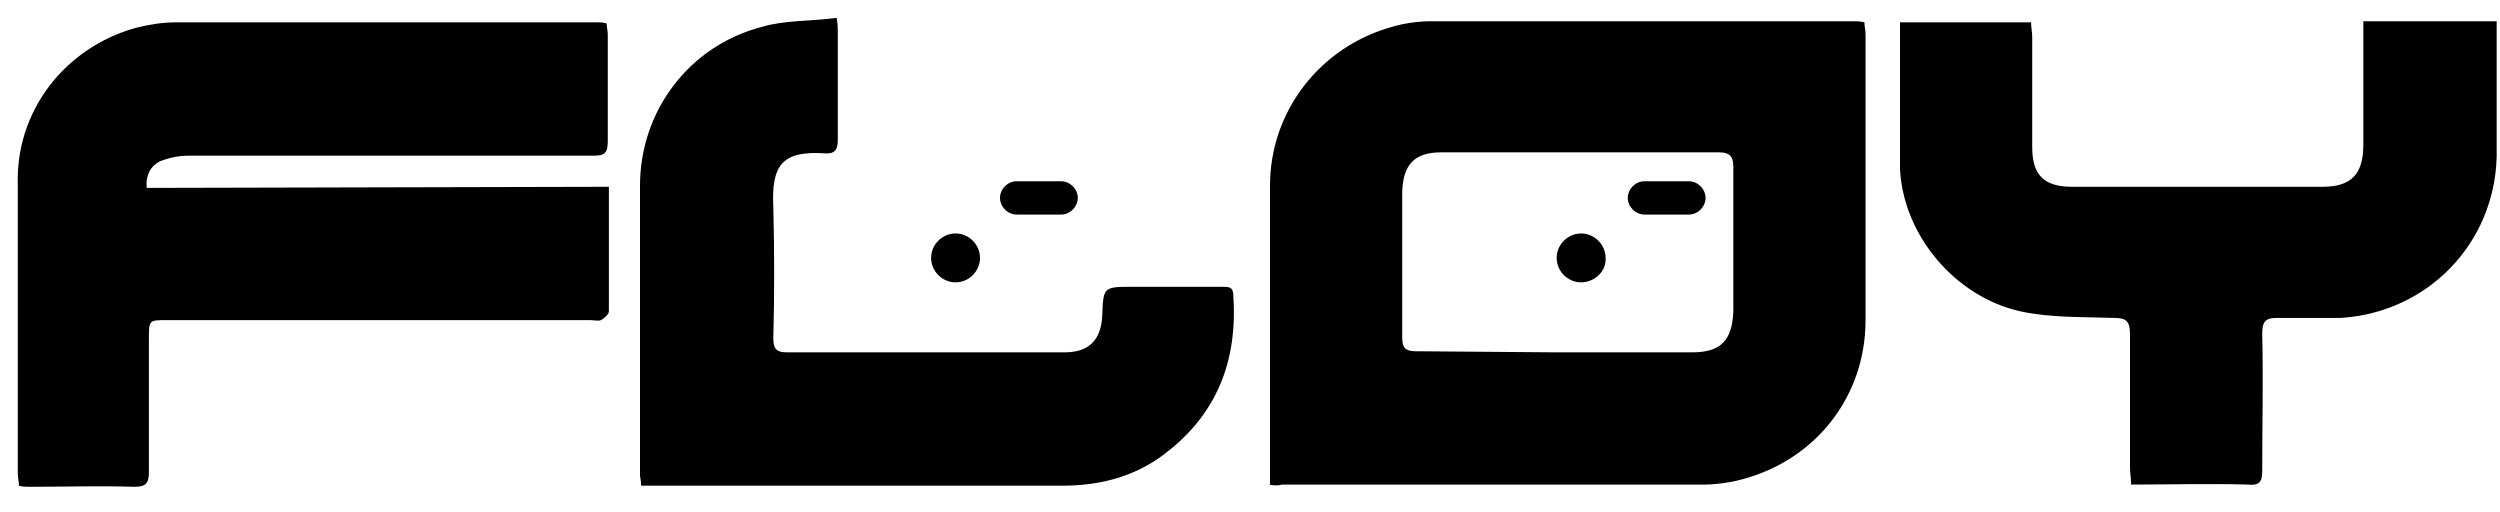
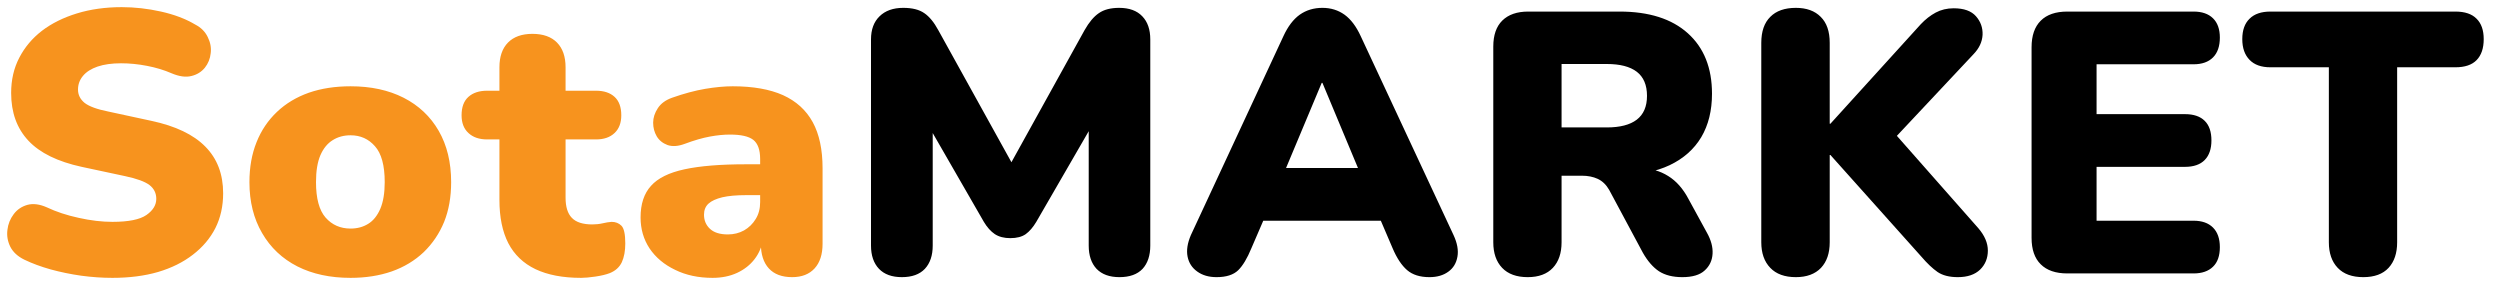
- <svg xmlns="http://www.w3.org/2000/svg" width="220" height="45" viewBox="0 0 225 44">
-   <path d="M114.3 42.6V15.7c0-6.7 4.5-12.5 11-14.3 1-.3 2.3-.5 3.5-.5h38c.3 0 .6 0 1 .1 0 .4.1.7.1 1.1v25.7c0 6.8-4.4 12.5-11 14.3a14 14 0 0 1-4.1.5h-37.4c-.4.1-.7.1-1.2 0zM140 30.7h12.3c2.6 0 3.6-1.1 3.7-3.7V14c0-1-.4-1.3-1.3-1.3h-25c-2.4 0-3.4 1.1-3.5 3.5v13.2c0 .9.3 1.2 1.2 1.2l12.6.1zM54.8 15.8V27c0 .3-.4.6-.7.8-.3.1-.7 0-1 0H15c-1.6 0-1.6 0-1.6 1.7v12c0 1-.3 1.3-1.3 1.3-3-.1-6.3 0-9.4 0-.3 0-.7 0-1-.1 0-.4-.1-.8-.1-1.1v-26C1.4 9 5.8 3.3 12.2 1.5c1.2-.3 2.4-.5 3.6-.5h38c.2 0 .5 0 .8.1 0 .3.1.7.1 1v9.6c0 1.1-.3 1.3-1.3 1.3H17c-1 0-1.8.2-2.6.5-.8.4-1.3 1.2-1.2 2.4l41.5-.1zM171 1h11.8c0 .5.1.9.1 1.3v9.9c0 2.5 1 3.6 3.6 3.6H209c2.6 0 3.7-1.1 3.7-3.8V.9h12v12.2c-.2 7.8-6.2 14-14 14.5H205c-1 0-1.4.2-1.4 1.4.1 4.1 0 8.3 0 12.4 0 1-.3 1.3-1.3 1.2-3.5-.1-7 0-10.5 0 0-.6-.1-1-.1-1.5v-12c0-1.3-.4-1.5-1.5-1.5-2.8-.1-5.7 0-8.4-.6-5.8-1.3-10.5-6.8-10.8-12.8V1zM57.7 42.7c0-.5-.1-.7-.1-1v-26c0-6.7 4.4-12.6 11-14.3 2-.6 4.4-.5 6.7-.8.1.6.1.9.1 1.2v9.8c0 .9-.3 1.2-1 1.2-4-.3-5 1-4.8 4.9a228 228 0 0 1 0 11.7c0 .9.2 1.3 1.2 1.3h25c2.2 0 3.3-1.1 3.4-3.3.1-2.6.1-2.6 2.8-2.6h8c.6 0 1 0 1 .8.4 5.9-1.5 10.8-6.4 14.4-2.6 1.9-5.6 2.7-9 2.7h-38zm37.8-24.4h-4c-.8 0-1.5-.7-1.5-1.5s.7-1.5 1.5-1.5h4c.8 0 1.5.7 1.5 1.5s-.7 1.5-1.5 1.5zM86 24.4c-1.2 0-2.2-1-2.2-2.2s1-2.2 2.2-2.2 2.2 1 2.2 2.2-1 2.2-2.2 2.2zm66-6.1h-4c-.8 0-1.5-.7-1.5-1.5s.7-1.5 1.5-1.5h4c.8 0 1.5.7 1.5 1.5s-.7 1.5-1.5 1.5zm-9.7 6.1c-1.2 0-2.2-1-2.2-2.2s1-2.2 2.2-2.2 2.2 1 2.2 2.2c.1 1.2-1 2.2-2.2 2.2z" />
+ <svg xmlns="http://www.w3.org/2000/svg" width="175" height="20" viewBox="0 0 175 20">
+   <path fill="#f7931e" d="M7.87 19.45Q6.81 19.45 5.69 19.3Q4.57 19.14 3.55 18.86Q2.52 18.57 1.71 18.18Q1.01 17.84 0.72 17.27Q0.44 16.7 0.52 16.09Q0.59 15.48 0.96 14.99Q1.32 14.51 1.92 14.34Q2.52 14.18 3.27 14.51Q4.26 14.98 5.51 15.25Q6.76 15.53 7.87 15.53Q9.56 15.53 10.25 15.05Q10.94 14.57 10.94 13.92Q10.94 13.32 10.46 12.95Q9.98 12.59 8.76 12.33L5.72 11.68Q3.19 11.13 1.99 9.85Q0.78 8.56 0.78 6.51Q0.78 5.13 1.35 4.04Q1.92 2.94 2.93 2.16Q3.95 1.38 5.38 0.94Q6.81 0.5 8.52 0.5Q9.88 0.5 11.27 0.81Q12.66 1.12 13.67 1.72Q14.27 2.03 14.54 2.59Q14.82 3.15 14.75 3.72Q14.69 4.3 14.34 4.74Q13.98 5.18 13.4 5.32Q12.81 5.47 12.01 5.13Q11.23 4.79 10.29 4.61Q9.36 4.43 8.47 4.43Q7.51 4.43 6.83 4.66Q6.16 4.89 5.81 5.31Q5.46 5.73 5.46 6.27Q5.46 6.82 5.92 7.2Q6.39 7.57 7.59 7.81L10.6 8.46Q13.13 9 14.37 10.26Q15.62 11.52 15.62 13.53Q15.62 14.88 15.08 15.96Q14.53 17.04 13.5 17.83Q12.48 18.62 11.06 19.04Q9.64 19.45 7.87 19.45ZM24.54 19.45Q22.4 19.45 20.82 18.65Q19.23 17.84 18.35 16.32Q17.46 14.8 17.46 12.75Q17.46 11.19 17.96 9.95Q18.45 8.72 19.39 7.83Q20.32 6.95 21.62 6.49Q22.92 6.04 24.54 6.04Q26.67 6.04 28.25 6.84Q29.84 7.65 30.71 9.16Q31.58 10.67 31.58 12.75Q31.58 14.31 31.09 15.53Q30.59 16.75 29.66 17.65Q28.72 18.54 27.42 19Q26.12 19.45 24.54 19.45ZM24.54 16Q25.24 16 25.77 15.67Q26.3 15.35 26.62 14.62Q26.93 13.89 26.93 12.75Q26.93 11 26.25 10.24Q25.58 9.47 24.54 9.47Q23.83 9.47 23.29 9.81Q22.74 10.15 22.43 10.86Q22.12 11.58 22.12 12.75Q22.12 14.46 22.79 15.23Q23.47 16 24.54 16ZM40.68 19.45Q38.76 19.45 37.48 18.84Q36.21 18.23 35.58 17.02Q34.96 15.81 34.96 13.99L34.96 9.76L34.1 9.76Q33.27 9.76 32.79 9.31Q32.31 8.87 32.31 8.07Q32.31 7.21 32.79 6.78Q33.27 6.35 34.1 6.35L34.96 6.35L34.96 4.71Q34.96 3.59 35.56 2.98Q36.16 2.37 37.27 2.37Q38.39 2.37 38.99 2.98Q39.59 3.59 39.59 4.71L39.59 6.35L41.72 6.35Q42.55 6.35 43.02 6.78Q43.49 7.21 43.49 8.07Q43.49 8.87 43.02 9.31Q42.55 9.76 41.72 9.76L39.59 9.76L39.59 13.84Q39.59 14.8 40.03 15.25Q40.47 15.71 41.46 15.71Q41.85 15.71 42.19 15.63Q42.53 15.55 42.81 15.53Q43.23 15.53 43.5 15.8Q43.77 16.07 43.77 17.04Q43.77 17.82 43.53 18.35Q43.28 18.88 42.68 19.12Q42.29 19.27 41.68 19.36Q41.07 19.45 40.68 19.45ZM49.88 19.45Q48.4 19.45 47.26 18.89Q46.11 18.34 45.47 17.39Q44.84 16.44 44.84 15.22Q44.84 13.81 45.57 13.01Q46.29 12.2 47.92 11.85Q49.54 11.5 52.22 11.5L53.65 11.5L53.65 13.66L52.22 13.66Q51.21 13.66 50.56 13.81Q49.91 13.97 49.6 14.25Q49.28 14.54 49.28 15.03Q49.28 15.63 49.7 16.02Q50.12 16.41 50.95 16.41Q51.57 16.41 52.08 16.13Q52.59 15.84 52.9 15.33Q53.21 14.83 53.21 14.15L53.21 11.13Q53.21 10.17 52.73 9.79Q52.25 9.42 51.1 9.42Q50.45 9.42 49.69 9.56Q48.92 9.7 47.93 10.07Q47.23 10.33 46.72 10.15Q46.22 9.96 45.97 9.54Q45.72 9.11 45.72 8.59Q45.72 8.07 46.05 7.57Q46.37 7.08 47.05 6.84Q48.3 6.4 49.36 6.22Q50.43 6.04 51.29 6.04Q53.42 6.04 54.81 6.66Q56.2 7.29 56.89 8.55Q57.58 9.81 57.58 11.78L57.58 17.06Q57.58 18.18 57.02 18.79Q56.46 19.4 55.45 19.4Q54.38 19.4 53.82 18.79Q53.26 18.18 53.26 17.06L53.26 16.36L53.42 16.72Q53.29 17.53 52.82 18.14Q52.35 18.75 51.6 19.1Q50.84 19.45 49.88 19.45Z" />
+   <path d="M63.13 19.4Q62.09 19.4 61.53 18.82Q60.97 18.23 60.97 17.19L60.97 2.76Q60.97 1.72 61.57 1.14Q62.17 0.55 63.23 0.55Q64.17 0.55 64.7 0.92Q65.23 1.28 65.68 2.11L71.24 12.15L70.36 12.15L75.92 2.11Q76.39 1.28 76.92 0.92Q77.45 0.55 78.34 0.55Q79.4 0.55 79.96 1.14Q80.52 1.72 80.52 2.76L80.52 17.19Q80.52 18.23 79.98 18.82Q79.43 19.4 78.36 19.4Q77.32 19.4 76.76 18.82Q76.21 18.23 76.21 17.19L76.21 8.25L76.75 8.25L72.54 15.53Q72.2 16.1 71.8 16.39Q71.4 16.67 70.72 16.67Q70.07 16.67 69.64 16.39Q69.21 16.1 68.87 15.53L64.66 8.22L65.29 8.22L65.29 17.19Q65.29 18.23 64.74 18.82Q64.19 19.4 63.13 19.4ZM85.16 19.4Q84.35 19.4 83.81 19.01Q83.26 18.62 83.13 17.96Q83 17.3 83.36 16.46L89.84 2.53Q90.31 1.51 90.98 1.03Q91.66 0.55 92.57 0.55Q93.45 0.55 94.12 1.03Q94.78 1.51 95.25 2.53L101.75 16.46Q102.14 17.3 102.02 17.97Q101.9 18.65 101.38 19.02Q100.86 19.4 100.06 19.4Q99.07 19.4 98.5 18.91Q97.92 18.41 97.48 17.37L96.08 14.1L97.92 15.45L87.19 15.45L89.01 14.1L87.6 17.37Q87.16 18.44 86.67 18.92Q86.17 19.4 85.16 19.4ZM92.52 5.8L89.5 13.01L88.77 11.76L96.34 11.76L95.58 13.01L92.57 5.8ZM106.94 19.4Q105.77 19.4 105.15 18.75Q104.53 18.1 104.53 16.96L104.53 3.26Q104.53 2.06 105.16 1.44Q105.8 0.81 106.97 0.81L113.37 0.81Q116.46 0.81 118.15 2.33Q119.84 3.85 119.84 6.56Q119.84 8.33 119.09 9.6Q118.33 10.87 116.88 11.56Q115.42 12.25 113.37 12.25L113.55 11.78L114.82 11.78Q115.91 11.78 116.77 12.32Q117.63 12.85 118.2 13.94L119.48 16.28Q119.92 17.06 119.88 17.76Q119.84 18.47 119.33 18.93Q118.83 19.4 117.76 19.4Q116.77 19.4 116.13 18.99Q115.5 18.57 115 17.69L112.64 13.29Q112.33 12.75 111.84 12.52Q111.36 12.3 110.74 12.3L109.31 12.3L109.31 16.96Q109.31 18.1 108.7 18.75Q108.09 19.4 106.94 19.4ZM109.31 8.92L112.48 8.92Q113.86 8.92 114.57 8.38Q115.29 7.83 115.29 6.71Q115.29 5.57 114.57 5.02Q113.86 4.48 112.48 4.48L109.31 4.48ZM125.71 19.4Q124.54 19.4 123.92 18.75Q123.29 18.1 123.29 16.96L123.29 3Q123.29 1.8 123.92 1.18Q124.54 0.55 125.71 0.55Q126.83 0.55 127.45 1.18Q128.08 1.8 128.08 3L128.08 8.66L128.13 8.66L134.45 1.7Q134.94 1.18 135.5 0.88Q136.06 0.58 136.76 0.58Q137.83 0.58 138.32 1.14Q138.81 1.7 138.78 2.44Q138.74 3.18 138.14 3.8L131.87 10.48L131.9 8.51L138.48 15.97Q139.15 16.75 139.15 17.54Q139.15 18.34 138.61 18.87Q138.06 19.4 137.05 19.4Q136.16 19.4 135.63 19.04Q135.1 18.67 134.5 17.97L128.13 10.85L128.08 10.85L128.08 16.96Q128.08 18.1 127.47 18.75Q126.85 19.4 125.71 19.4ZM144.71 19.14Q143.49 19.14 142.85 18.5Q142.21 17.87 142.21 16.65L142.21 3.31Q142.21 2.09 142.85 1.45Q143.49 0.81 144.71 0.81L153.55 0.81Q154.43 0.81 154.91 1.28Q155.39 1.75 155.39 2.63Q155.39 3.54 154.91 4.02Q154.43 4.5 153.55 4.5L146.76 4.5L146.76 7.99L152.95 7.99Q153.86 7.99 154.33 8.46Q154.8 8.92 154.8 9.83Q154.8 10.72 154.33 11.2Q153.86 11.68 152.95 11.68L146.76 11.68L146.76 15.45L153.55 15.45Q154.43 15.45 154.91 15.93Q155.39 16.41 155.39 17.3Q155.39 18.21 154.91 18.67Q154.43 19.14 153.55 19.14ZM165.43 19.4Q164.26 19.4 163.64 18.75Q163.02 18.1 163.02 16.96L163.02 4.71L158.93 4.71Q157.97 4.71 157.47 4.19Q156.96 3.67 156.96 2.74Q156.96 1.8 157.47 1.31Q157.97 0.81 158.93 0.81L171.88 0.81Q172.87 0.81 173.36 1.31Q173.86 1.8 173.86 2.74Q173.86 3.7 173.36 4.21Q172.87 4.71 171.88 4.71L167.8 4.71L167.8 16.96Q167.8 18.1 167.2 18.75Q166.6 19.4 165.43 19.4Z" />
</svg>
